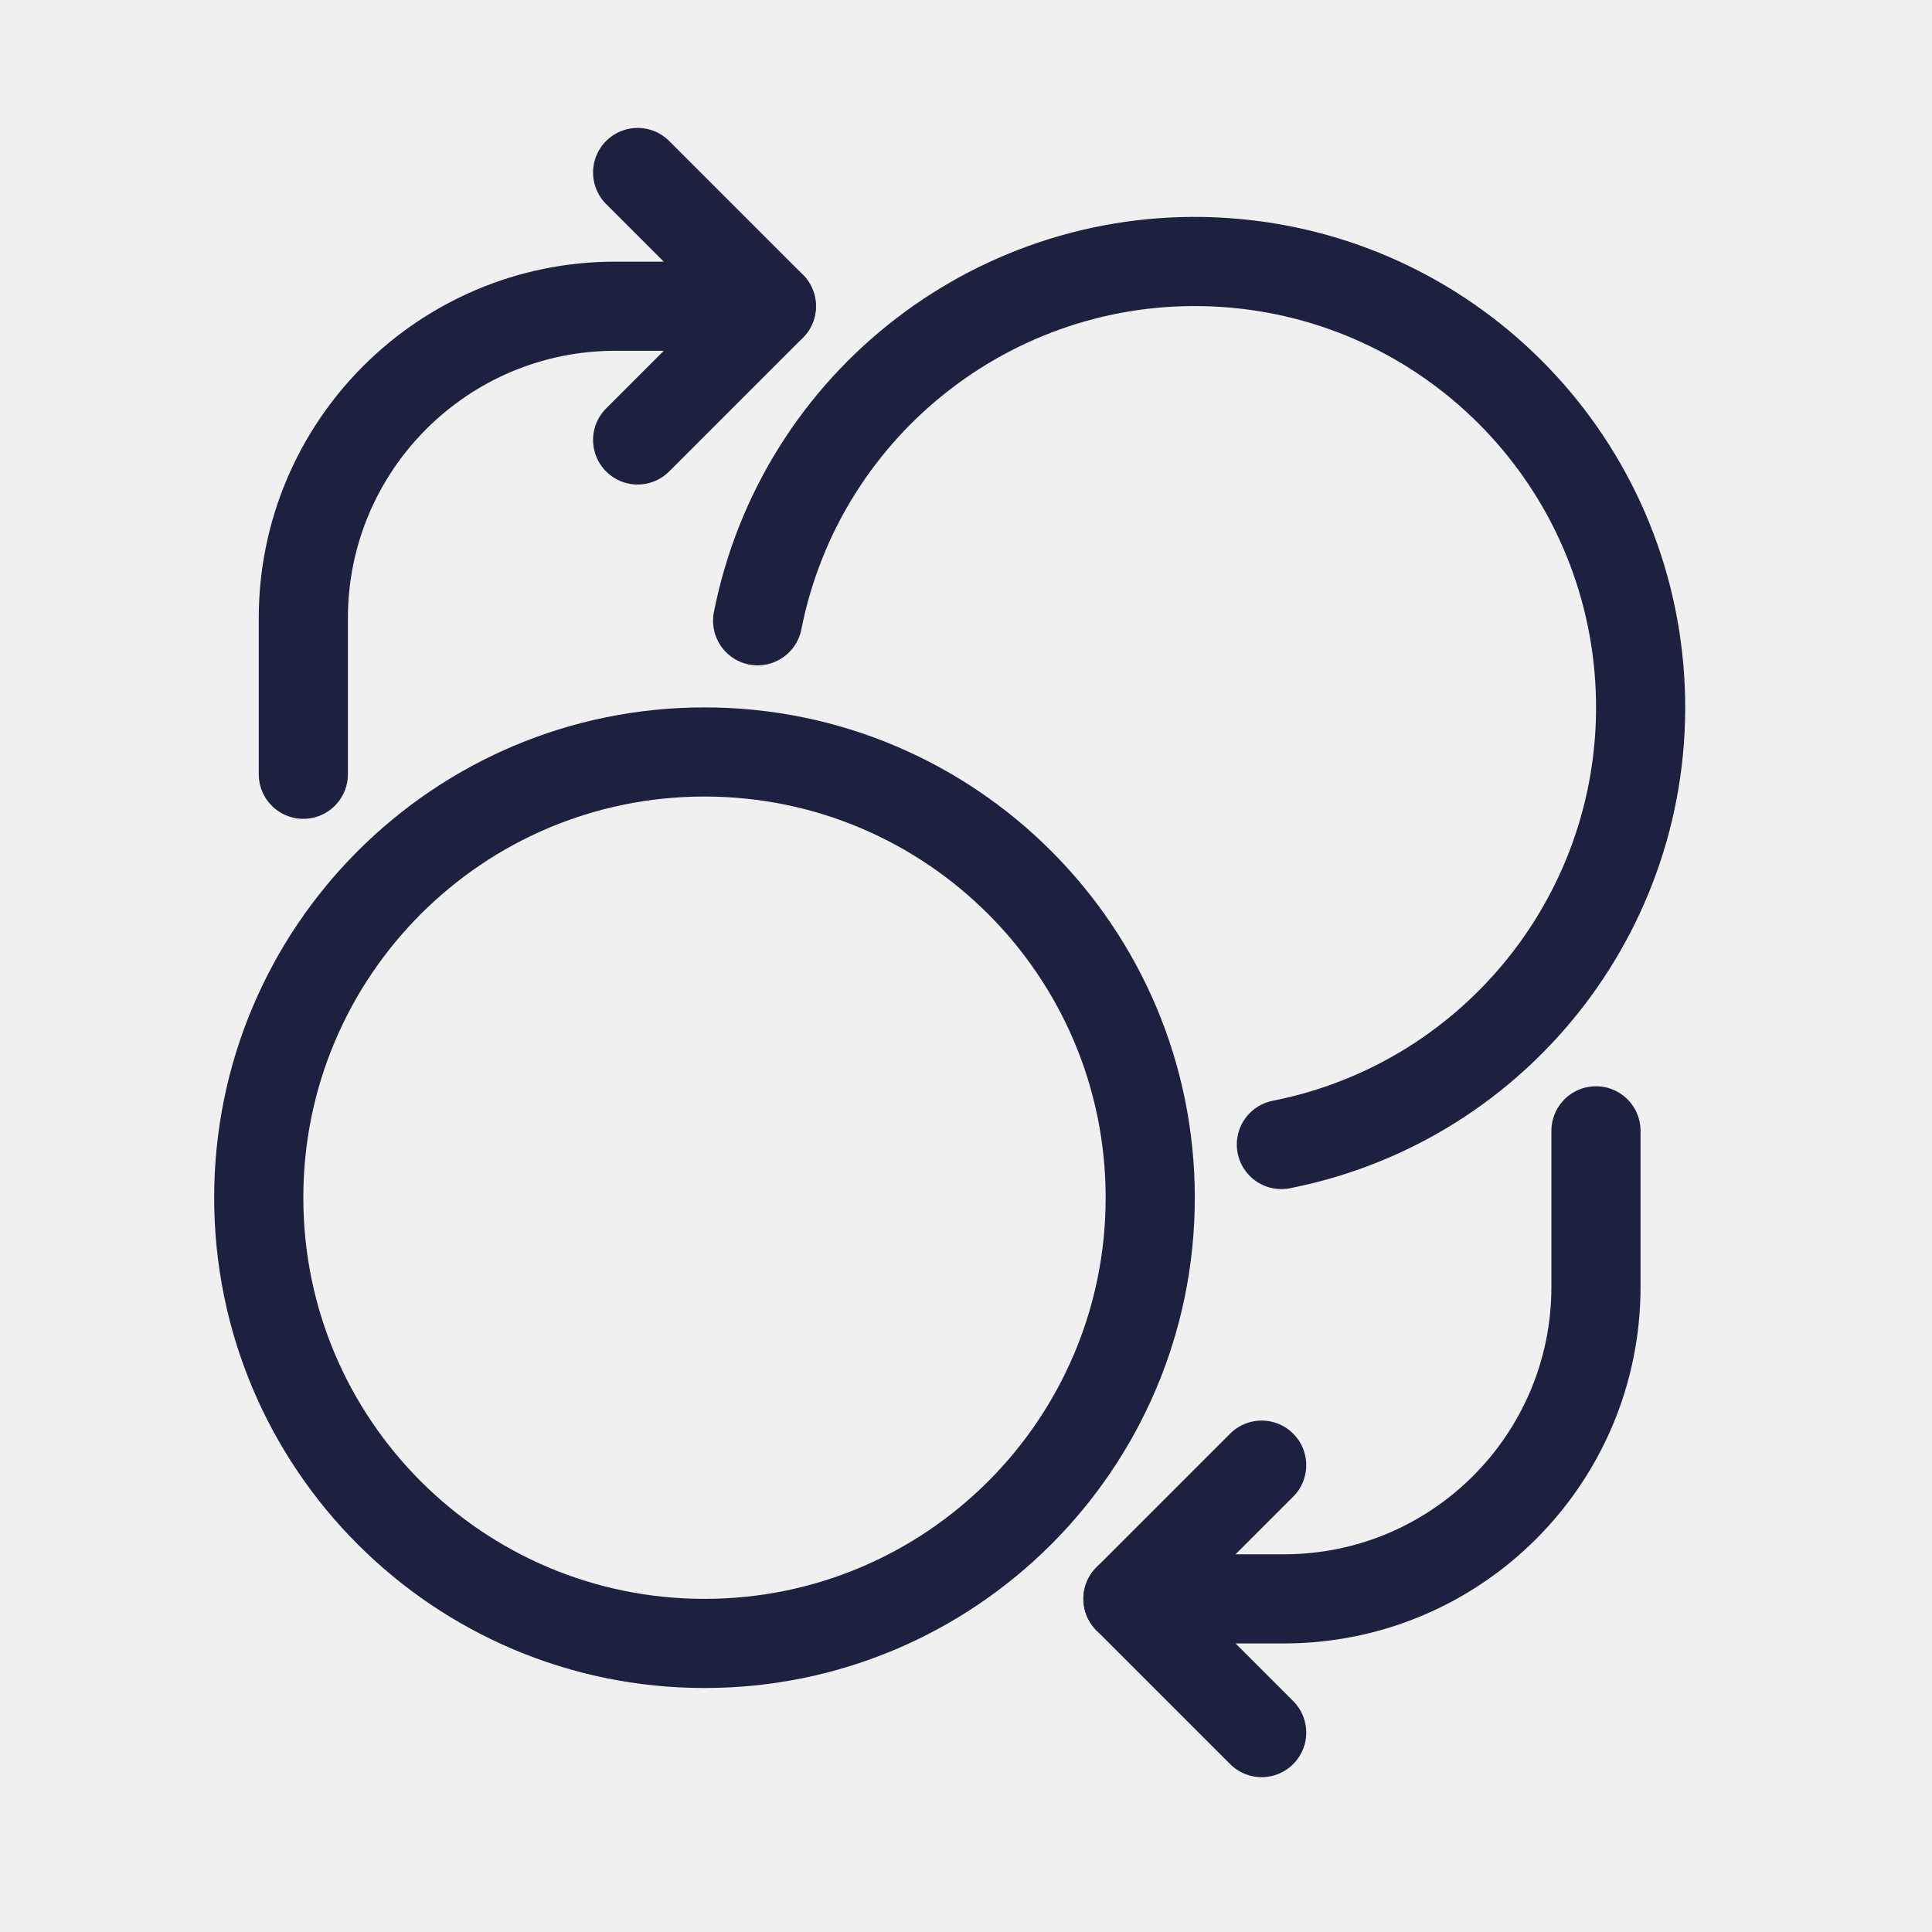
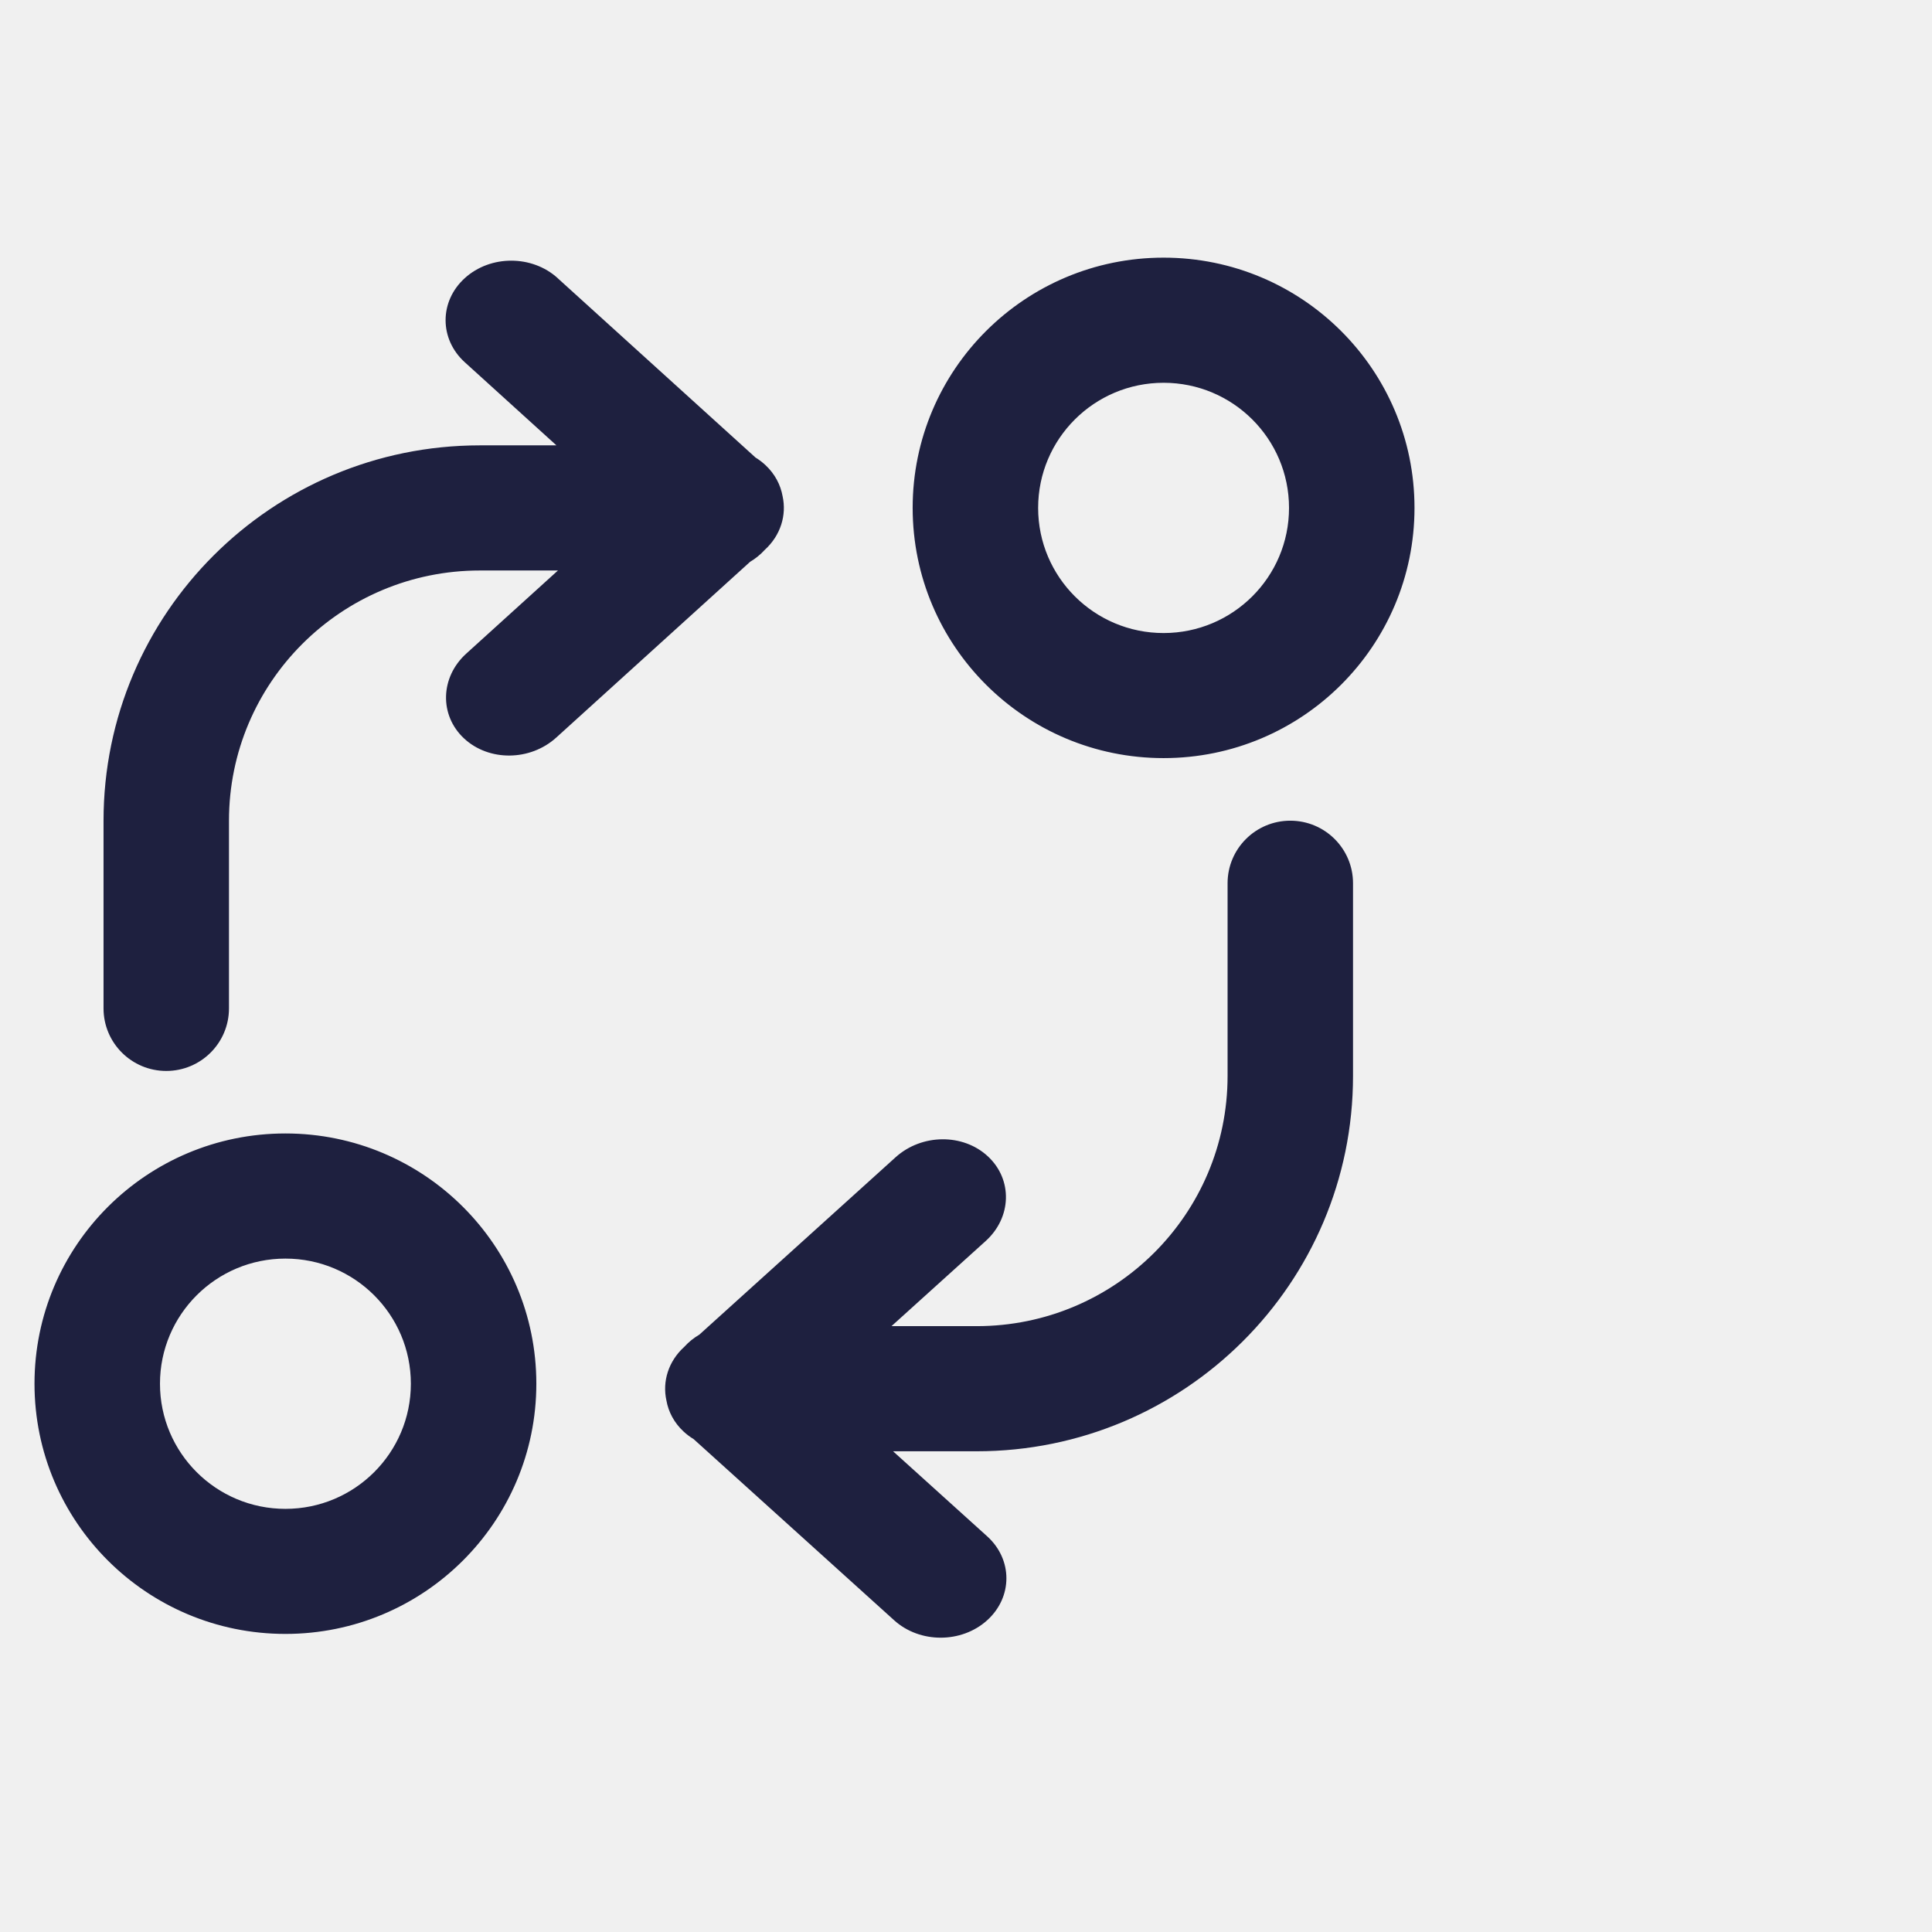
- <svg xmlns="http://www.w3.org/2000/svg" xmlns:xlink="http://www.w3.org/1999/xlink" viewBox="0 0 56 56">
-   <defs>
-     <path id="a" d="M0 0h56v56H0z" />
-   </defs>
-   <g fill="none" fill-rule="evenodd">
-     <mask id="b" fill="#fff">
-       <use xlink:href="#a" />
-     </mask>
-     <g mask="url(#b)" stroke="#1E203F" stroke-linecap="round" stroke-linejoin="round" stroke-width="2.584">
-       <g transform="translate(7.5 5)">
-         <path d="M1.292 17.442V12.92c0-4.995 4.049-9.044 9.044-9.044h4.522" />
-         <path d="M10.982 0l3.876 3.876-3.876 3.876M38.76 27.778V32.3c0 4.995-4.049 9.044-9.044 9.044h-4.522" />
-         <path d="M29.07 45.22l-3.876-3.876 3.876-3.876M14.46 12.993c1.259-6.364 7.041-10.808 13.515-10.386 6.474.422 11.631 5.579 12.052 12.052.422 6.474-4.022 12.256-10.386 13.515" />
-         <circle cx="12.92" cy="29.716" r="12.92" />
-       </g>
-     </g>
-   </g>
+ <svg xmlns="http://www.w3.org/2000/svg" viewBox="0 0 56 56">
+   <path d="M37.4 23.788c1.004 0 1.818.812 1.818 1.813v5.585c0 6.009-4.884 10.88-10.909 10.88h-2.423l2.727 2.464c.744.672.744 1.763 0 2.435-.744.672-1.951.672-2.695 0l-5.812-5.251c-.104-.063-.202-.137-.293-.221-.273-.254-.439-.57-.497-.902-.12-.545.054-1.132.521-1.555.125-.138.272-.256.434-.351L25.96 33.543c.758-.684 1.956-.695 2.676-.024.721.671.691 1.77-.067 2.454l-2.729 2.466h2.469c4.017 0 7.273-3.247 7.273-7.253v-5.585c0-1.001.814-1.813 1.818-1.813zM8.273 32.854c4.017 0 7.273 3.247 7.273 7.253s-3.256 7.253-7.273 7.253C4.256 47.36 1 44.113 1 40.107s3.256-7.253 7.273-7.253zm0 3.627c-2.008 0-3.636 1.624-3.636 3.627 0 2.003 1.628 3.627 3.636 3.627s3.636-1.624 3.636-3.627c0-2.003-1.628-3.627-3.636-3.627zM16.163 8.062L21.9 13.263c.102.062.198.135.287.218.273.255.438.571.497.902.12.546-.054 1.135-.52 1.558-.122.134-.265.25-.422.343l-5.619 5.095c-.756.685-1.952.696-2.673.024-.72-.672-.691-1.773.065-2.458l2.657-2.409h-2.262c-4.017 0-7.273 3.247-7.273 7.253v5.44c0 1.001-.814 1.813-1.818 1.813-1.004 0-1.818-.812-1.818-1.813v-5.44c0-6.009 4.884-10.88 10.909-10.88h2.218L13.473 10.501c-.743-.674-.743-1.766 0-2.44.743-.674 1.948-.674 2.691 0zM33.727 7.468C37.744 7.468 41 10.715 41 14.721c0 4.006-3.256 7.253-7.273 7.253-4.017 0-7.273-3.247-7.273-7.253 0-4.006 3.256-7.253 7.273-7.253zm0 3.627c-2.008 0-3.636 1.624-3.636 3.627 0 2.003 1.628 3.627 3.636 3.627 2.008 0 3.636-1.624 3.636-3.627 0-2.003-1.628-3.627-3.636-3.627z" fill="#1E203F" fill-rule="evenodd" />
</svg>
